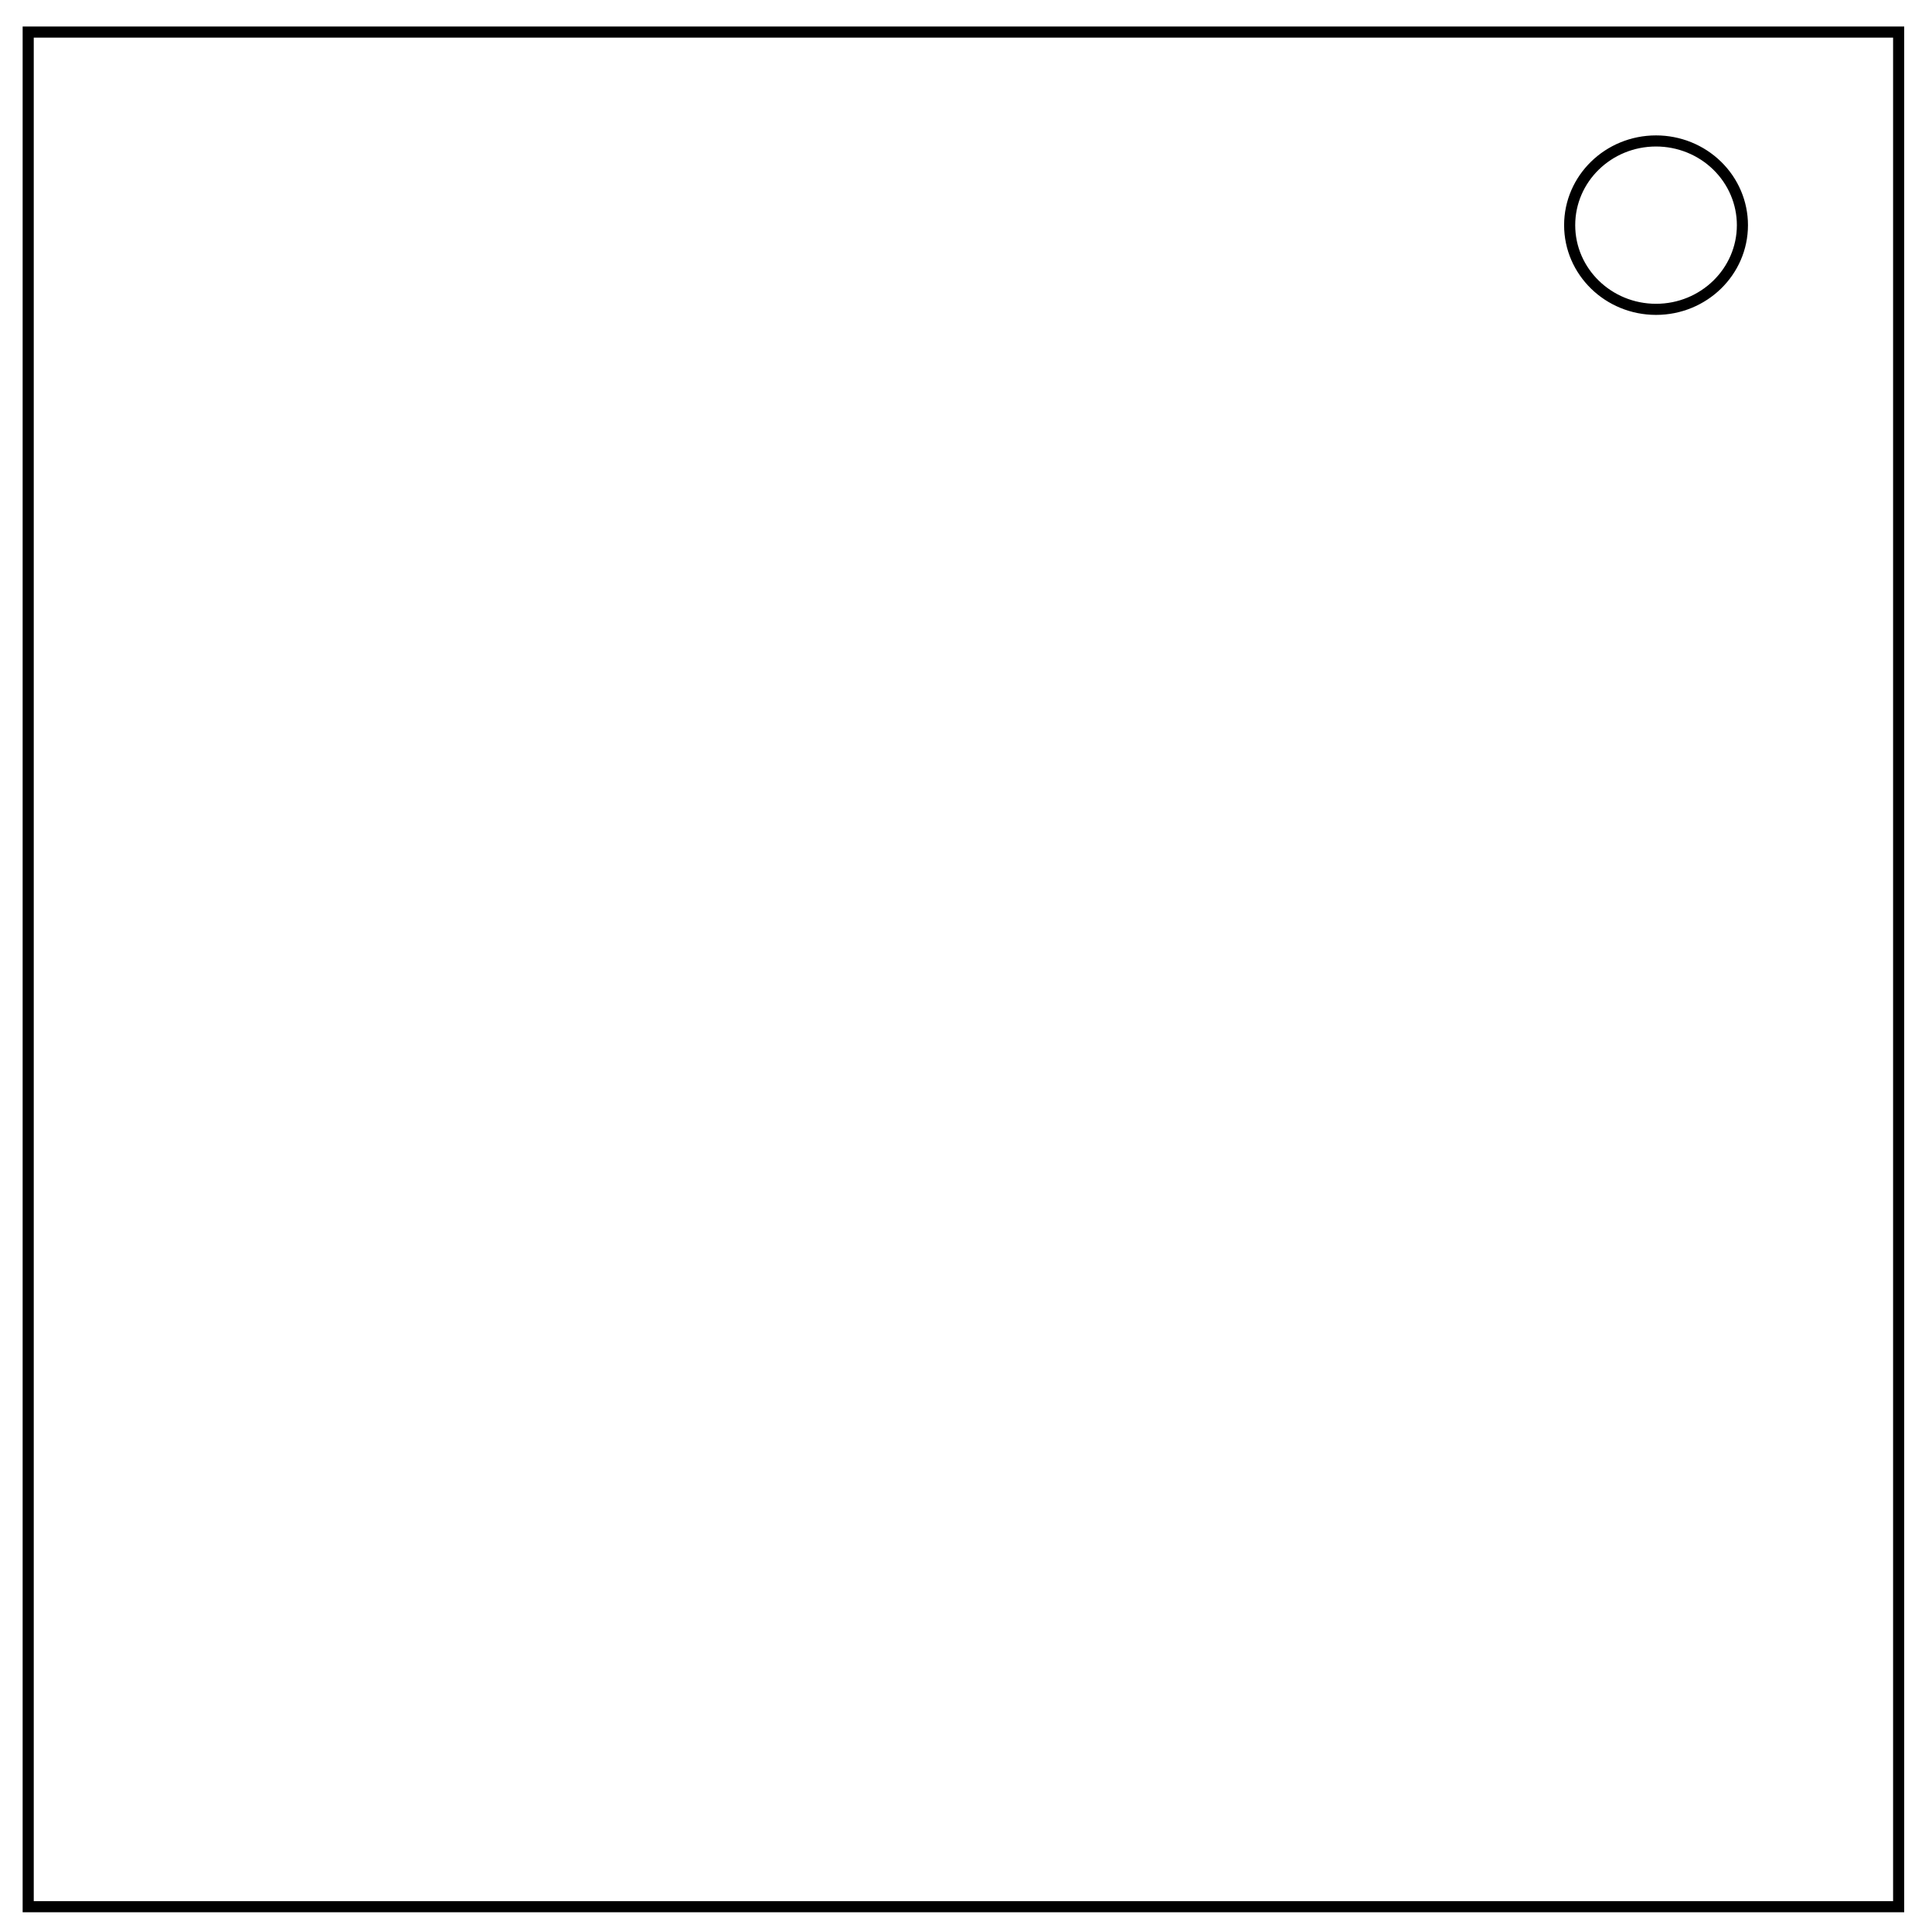
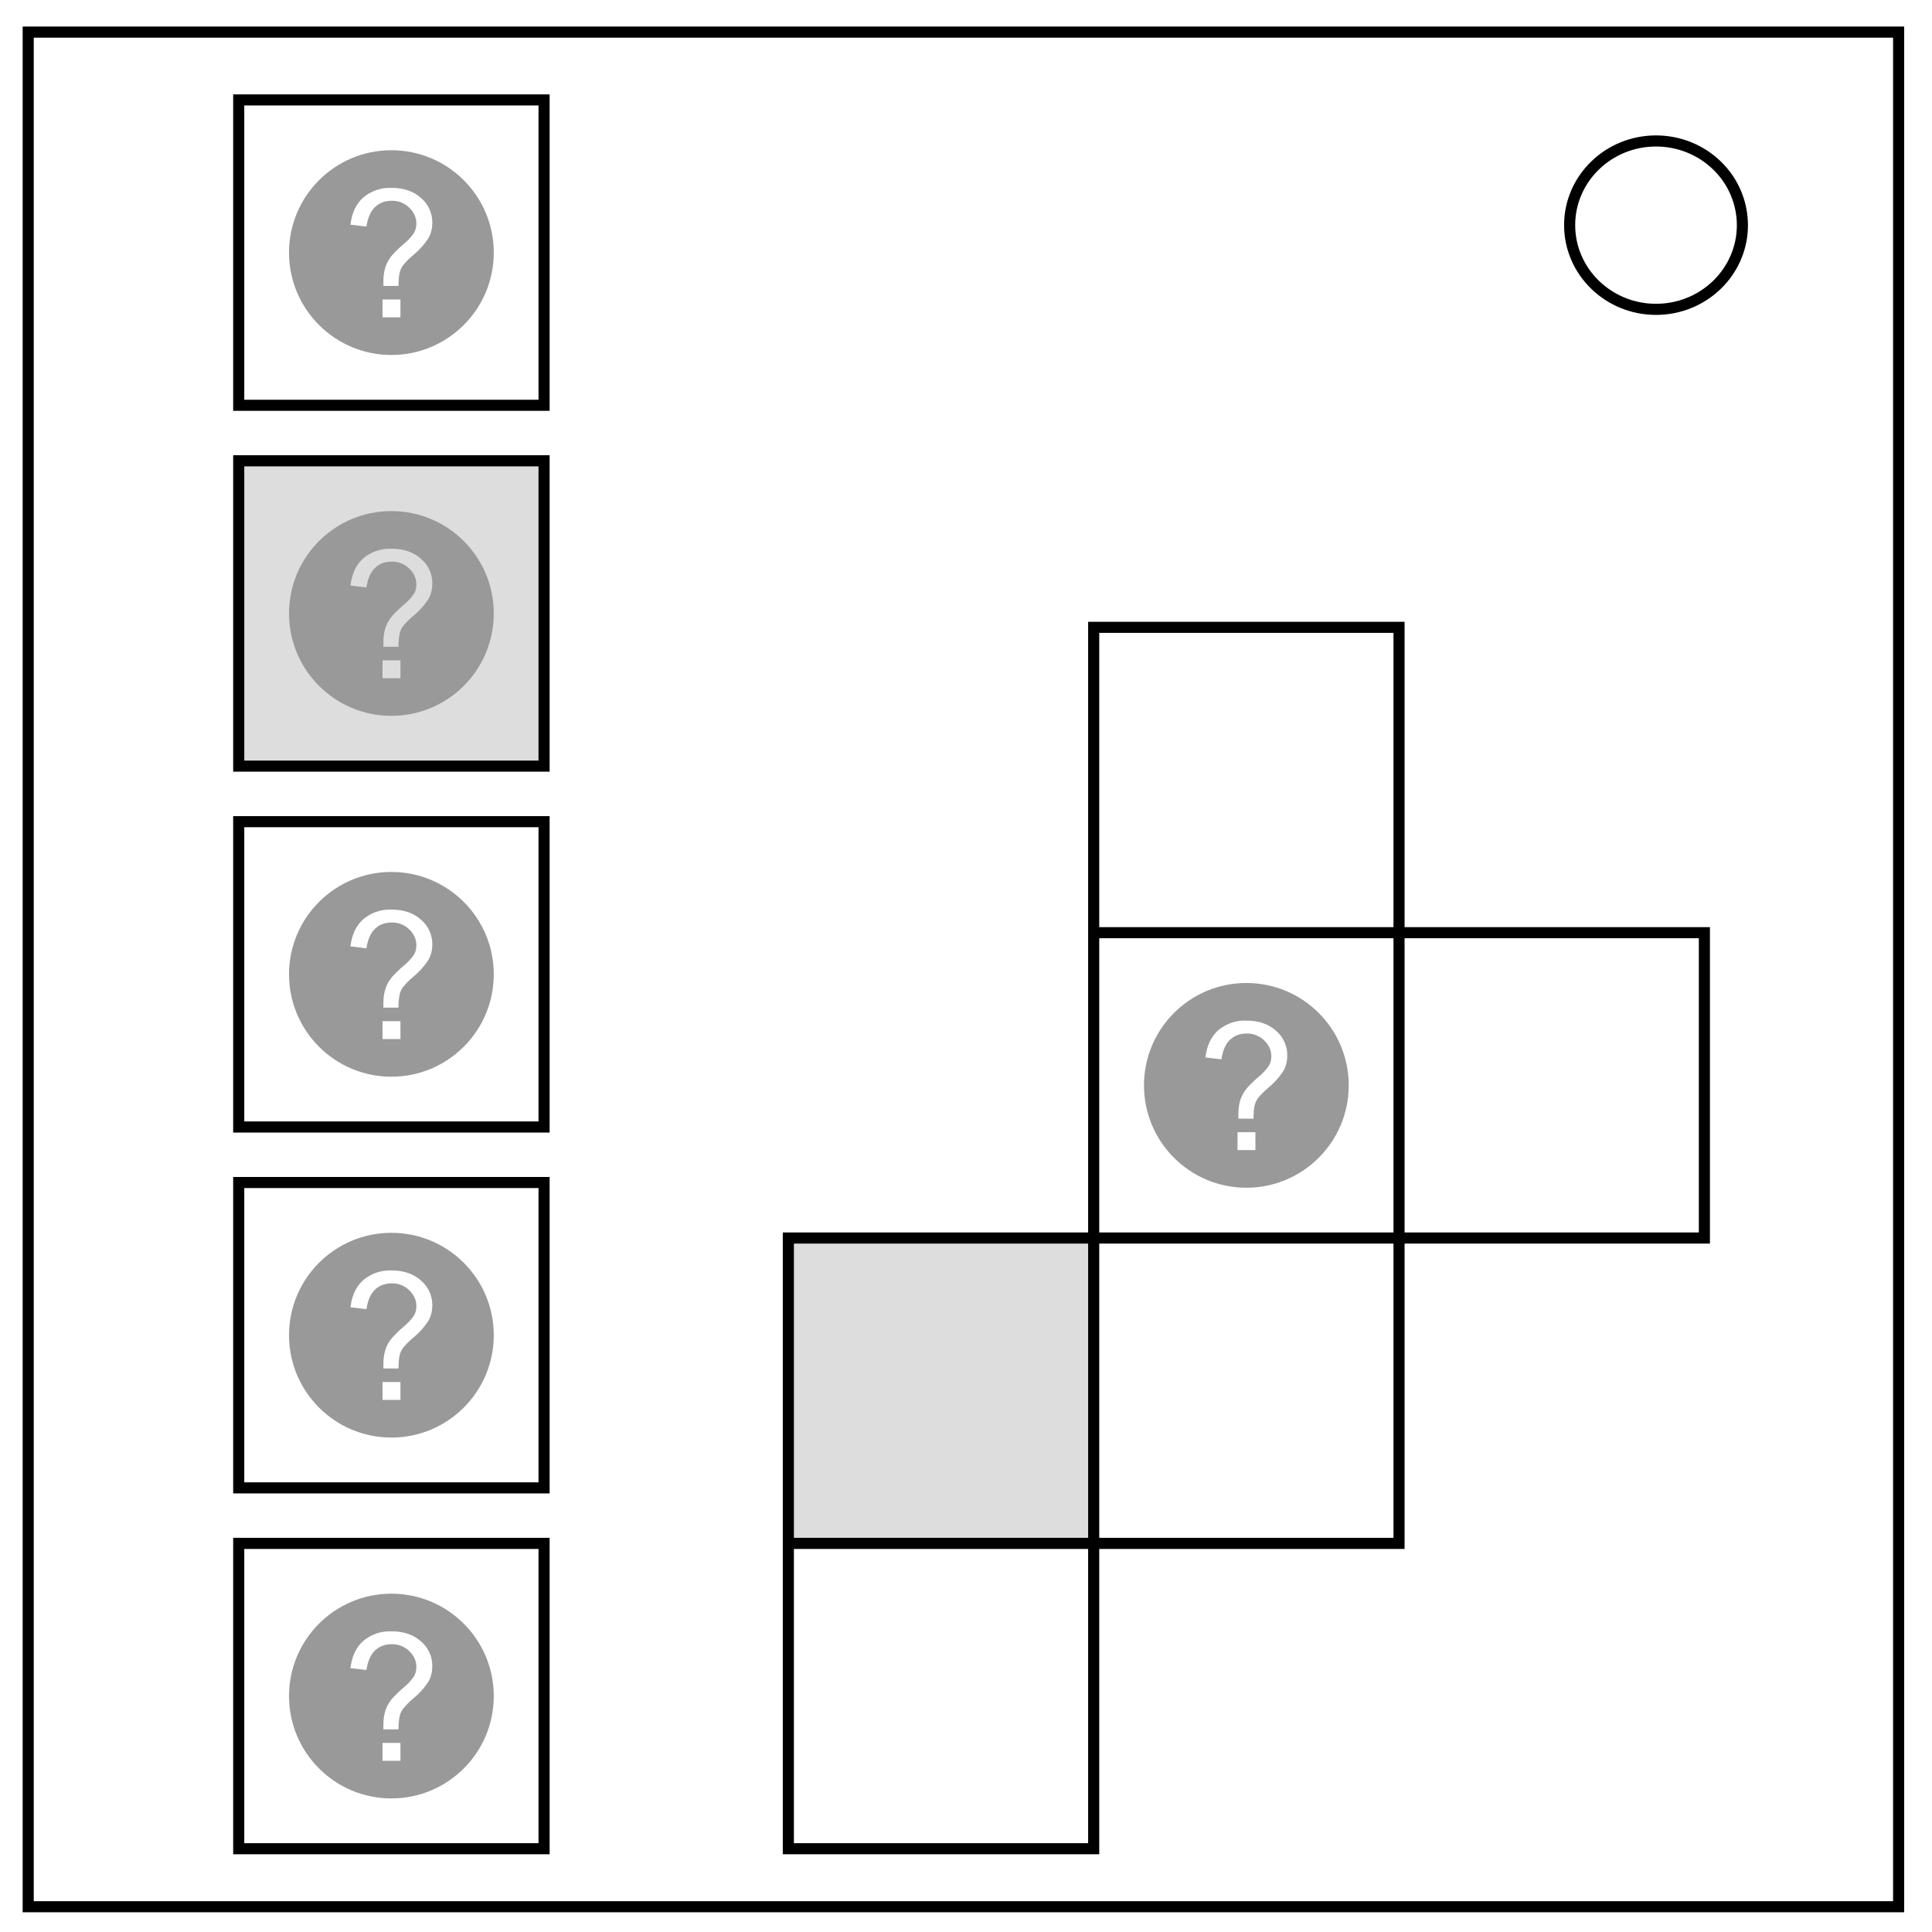
- <svg xmlns="http://www.w3.org/2000/svg" version="1.1" viewBox="0.0 0.0 348.0 348.0" fill="none" width="100%" height="100%" id="svg2985">
-   <path d="m5.079 5.776l336.913 0l0 337.669l-336.913 0z" stroke-width="2.0" stroke="#000000" fill-rule="nonzero" />
-   <path d="m282.734 40.554l0 0c0 -8.376 6.966 -15.165 15.559 -15.165l0 0c4.127 0 8.084 1.598 11.002 4.442c2.918 2.844 4.557 6.701 4.557 10.724l0 0c0 8.376 -6.966 15.165 -15.559 15.165l0 0c-8.593 0 -15.559 -6.79 -15.559 -15.165z" stroke-width="2.0" stroke="#000000" fill-rule="nonzero" />
+ <svg xmlns="http://www.w3.org/2000/svg" viewBox="0 0 348 348">
+   <path fill="#ddd" d="M43 83h55v55H43zM142 223h55v55h-55z" />
+   <path fill="none" stroke="#000" stroke-width="2" d="M5.08 5.78h336.91v337.67H5.08zM282.73 40.55c0-8.37 6.97-15.16 15.56-15.16 4.13 0 8.09 1.6 11 4.44a14.96 14.96 0 0 1 4.56 10.72c0 8.38-6.96 15.17-15.56 15.17-8.59 0-15.56-6.8-15.56-15.17zM43 278h55v55H43zm0-65h55v55H43zm0-65h55v55H43zm0-65h55v55H43zm0-65h55v55H43zM197 113h55v55h55v55h-55v55h-55v55h-55V223h55zM197 168h55v55h-55v55h-55" />
+   <path fill="#999" d="M224.5 177.06a18.43 18.43 0 1 0 0 36.88 18.43 18.43 0 1 0 0-36.88zm.03 6.78c2.24 0 4.01.63 5.34 1.85a5.74 5.74 0 0 1 2 4.4c0 1-.21 1.94-.68 2.78a13.1 13.1 0 0 1-2.75 3.07 13.4 13.4 0 0 0-1.81 1.81c-.29.39-.5.81-.63 1.31-.14.5-.2 1.32-.22 2.44h-2.72v-.84c0-1.1.16-2.05.47-2.85a6.5 6.5 0 0 1 1.1-1.84 21.2 21.2 0 0 1 2.03-1.97 9.67 9.67 0 0 0 1.9-2.03c.3-.51.44-1.08.44-1.69 0-1.1-.43-2.05-1.28-2.87a4.38 4.38 0 0 0-3.16-1.25c-1.2 0-2.2.37-3 1.12-.8.75-1.31 1.94-1.56 3.53l-2.88-.34c.27-2.14 1.03-3.77 2.32-4.9a7.41 7.41 0 0 1 5.1-1.73zm-1.62 20.1h3.22v3.22h-3.22v-3.22zM70.5 287.06a18.43 18.43 0 1 0 0 36.88 18.43 18.43 0 1 0 0-36.88zm.03 6.78c2.24 0 4.01.63 5.34 1.85a5.74 5.74 0 0 1 2 4.4c0 1-.21 1.94-.68 2.79a13.1 13.1 0 0 1-2.75 3.06 13.4 13.4 0 0 0-1.81 1.81c-.29.39-.5.81-.63 1.31a11 11 0 0 0-.22 2.44h-2.72v-.84c0-1.1.16-2.05.47-2.85a6.5 6.5 0 0 1 1.1-1.84 21.2 21.2 0 0 1 2.03-1.97 9.67 9.67 0 0 0 1.9-2.03c.3-.51.44-1.08.44-1.69 0-1.1-.43-2.05-1.28-2.87a4.38 4.38 0 0 0-3.16-1.25c-1.2 0-2.2.37-3 1.12-.8.75-1.31 1.94-1.56 3.53l-2.88-.34c.27-2.14 1.03-3.77 2.32-4.9a7.41 7.41 0 0 1 5.1-1.73zm-1.62 20.1h3.22v3.22H68.9v-3.22zm1.59-91.88a18.43 18.43 0 1 0 0 36.88 18.43 18.43 0 1 0 0-36.88zm.03 6.78c2.24 0 4.01.63 5.34 1.85a5.74 5.74 0 0 1 2 4.4c0 1-.21 1.94-.68 2.78a13.1 13.1 0 0 1-2.75 3.07 13.4 13.4 0 0 0-1.81 1.81c-.29.39-.5.81-.63 1.31-.14.5-.2 1.32-.22 2.44h-2.72v-.84c0-1.1.16-2.05.47-2.85a6.5 6.5 0 0 1 1.1-1.84 21.2 21.2 0 0 1 2.03-1.97 9.67 9.67 0 0 0 1.9-2.03c.3-.51.44-1.08.44-1.69 0-1.1-.43-2.05-1.28-2.87a4.38 4.38 0 0 0-3.16-1.25c-1.2 0-2.2.37-3 1.12-.8.75-1.31 1.94-1.56 3.53l-2.88-.34c.27-2.14 1.03-3.77 2.32-4.9a7.41 7.41 0 0 1 5.1-1.73zm-1.62 20.1h3.22v3.22H68.9v-3.22zm1.59-91.88a18.43 18.43 0 1 0 0 36.88 18.43 18.43 0 1 0 0-36.88zm.03 6.78c2.24 0 4.01.63 5.34 1.85a5.74 5.74 0 0 1 2 4.4c0 1-.21 1.94-.68 2.78a13.1 13.1 0 0 1-2.75 3.07 13.4 13.4 0 0 0-1.81 1.81c-.29.39-.5.81-.63 1.31a11 11 0 0 0-.22 2.44h-2.72v-.84c0-1.1.16-2.05.47-2.85a6.5 6.5 0 0 1 1.1-1.84 21.2 21.2 0 0 1 2.03-1.97 9.67 9.67 0 0 0 1.9-2.03c.3-.51.44-1.08.44-1.69 0-1.1-.43-2.05-1.28-2.87a4.38 4.38 0 0 0-3.16-1.25c-1.2 0-2.2.37-3 1.12-.8.75-1.31 1.94-1.56 3.53l-2.88-.34c.27-2.14 1.03-3.77 2.32-4.9a7.41 7.41 0 0 1 5.1-1.73zm-1.62 20.1h3.22v3.22H68.9v-3.22zm1.59-91.88a18.43 18.43 0 1 0 0 36.88 18.43 18.43 0 1 0 0-36.88zm.03 6.78c2.24 0 4.01.63 5.34 1.85a5.74 5.74 0 0 1 2 4.4c0 1-.21 1.94-.68 2.78a13.1 13.1 0 0 1-2.75 3.07 13.4 13.4 0 0 0-1.81 1.81c-.29.39-.5.81-.63 1.31a11 11 0 0 0-.22 2.44h-2.72v-.84c0-1.1.16-2.05.47-2.85a6.5 6.5 0 0 1 1.1-1.84 21.2 21.2 0 0 1 2.03-1.97 9.67 9.67 0 0 0 1.9-2.03c.3-.51.44-1.08.44-1.69 0-1.1-.43-2.05-1.28-2.87a4.38 4.38 0 0 0-3.16-1.25c-1.2 0-2.2.37-3 1.12-.8.75-1.31 1.94-1.56 3.53l-2.88-.34c.27-2.14 1.03-3.77 2.32-4.9a7.41 7.41 0 0 1 5.1-1.73zm-1.62 20.1h3.22v3.22H68.9v-3.22zm1.59-91.88a18.43 18.43 0 1 0 0 36.88 18.43 18.43 0 1 0 0-36.88zm.03 6.78c2.24 0 4.01.63 5.34 1.85a5.74 5.74 0 0 1 2 4.4c0 1-.21 1.94-.68 2.78a13.1 13.1 0 0 1-2.75 3.07 13.4 13.4 0 0 0-1.81 1.81c-.29.39-.5.81-.63 1.31-.14.5-.2 1.32-.22 2.44h-2.72v-.84c0-1.1.16-2.05.47-2.85a6.5 6.5 0 0 1 1.1-1.84A21.2 21.2 0 0 1 72.66 44a9.67 9.67 0 0 0 1.9-2.03c.3-.51.44-1.08.44-1.69 0-1.1-.43-2.05-1.28-2.87a4.38 4.38 0 0 0-3.16-1.25c-1.2 0-2.2.37-3 1.12-.8.75-1.31 1.94-1.56 3.53l-2.88-.34c.27-2.14 1.03-3.77 2.32-4.9a7.41 7.41 0 0 1 5.1-1.73zm-1.62 20.1h3.22v3.22H68.9v-3.22z" />
</svg>
